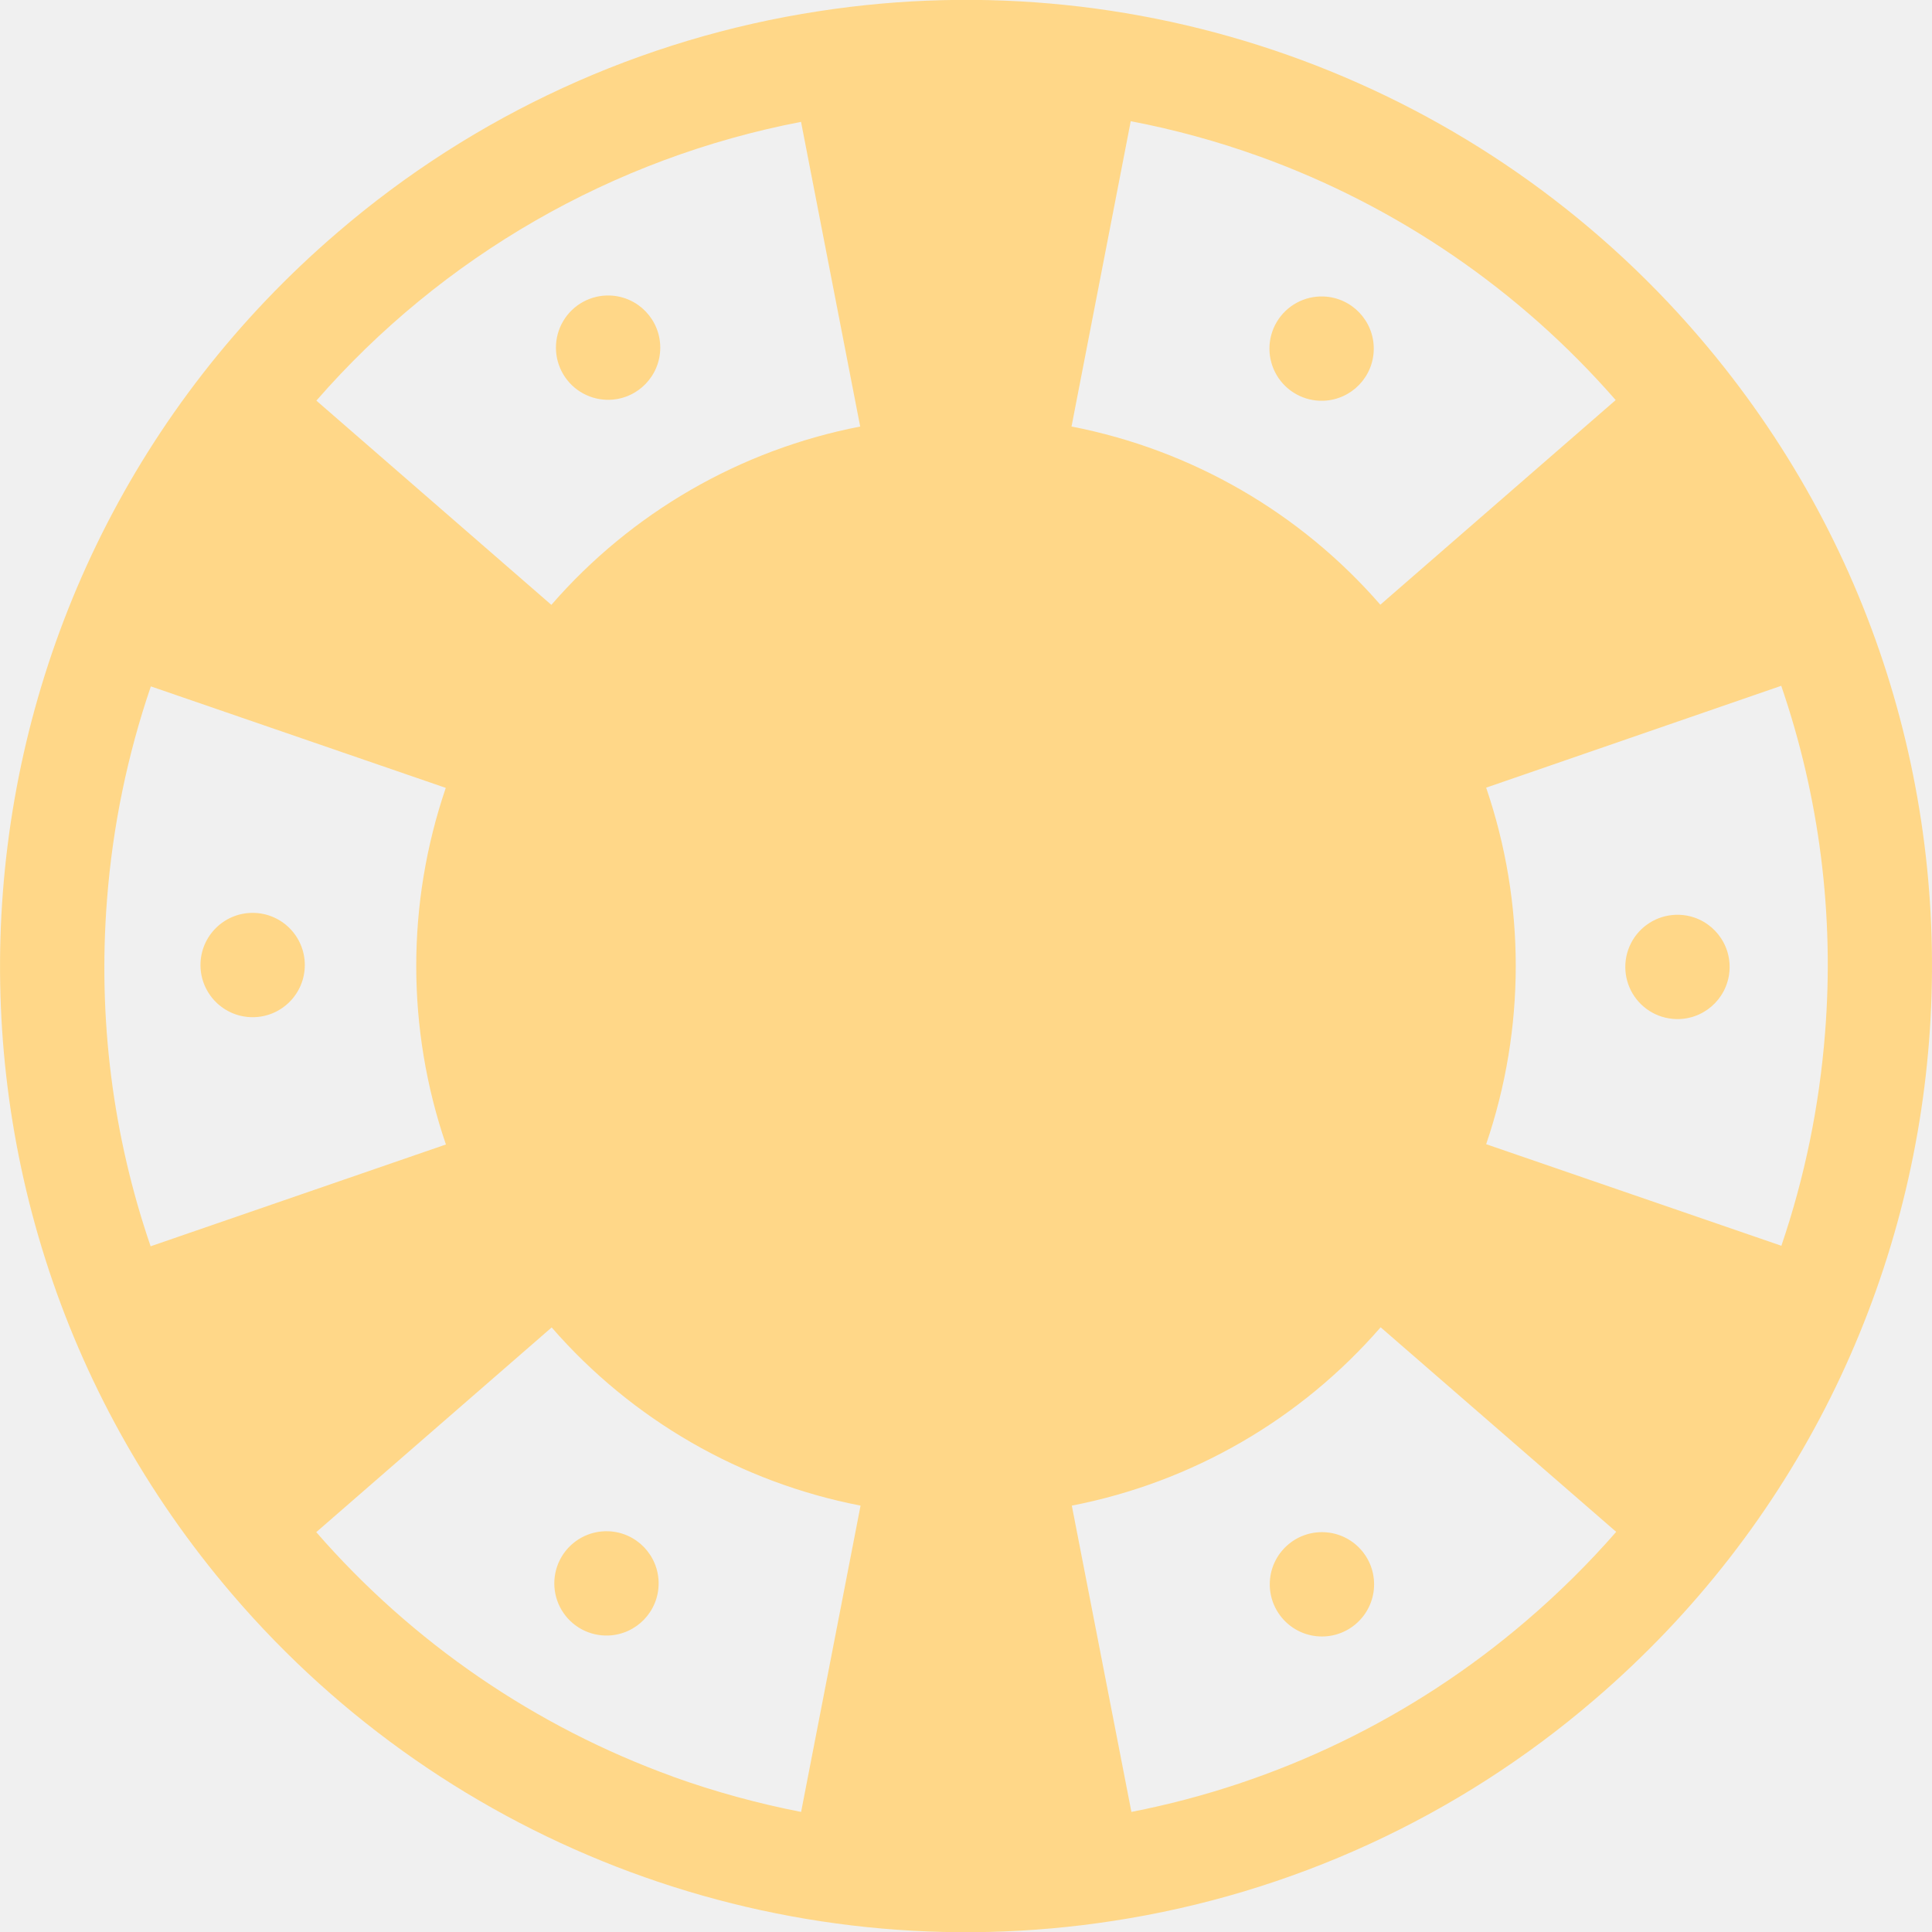
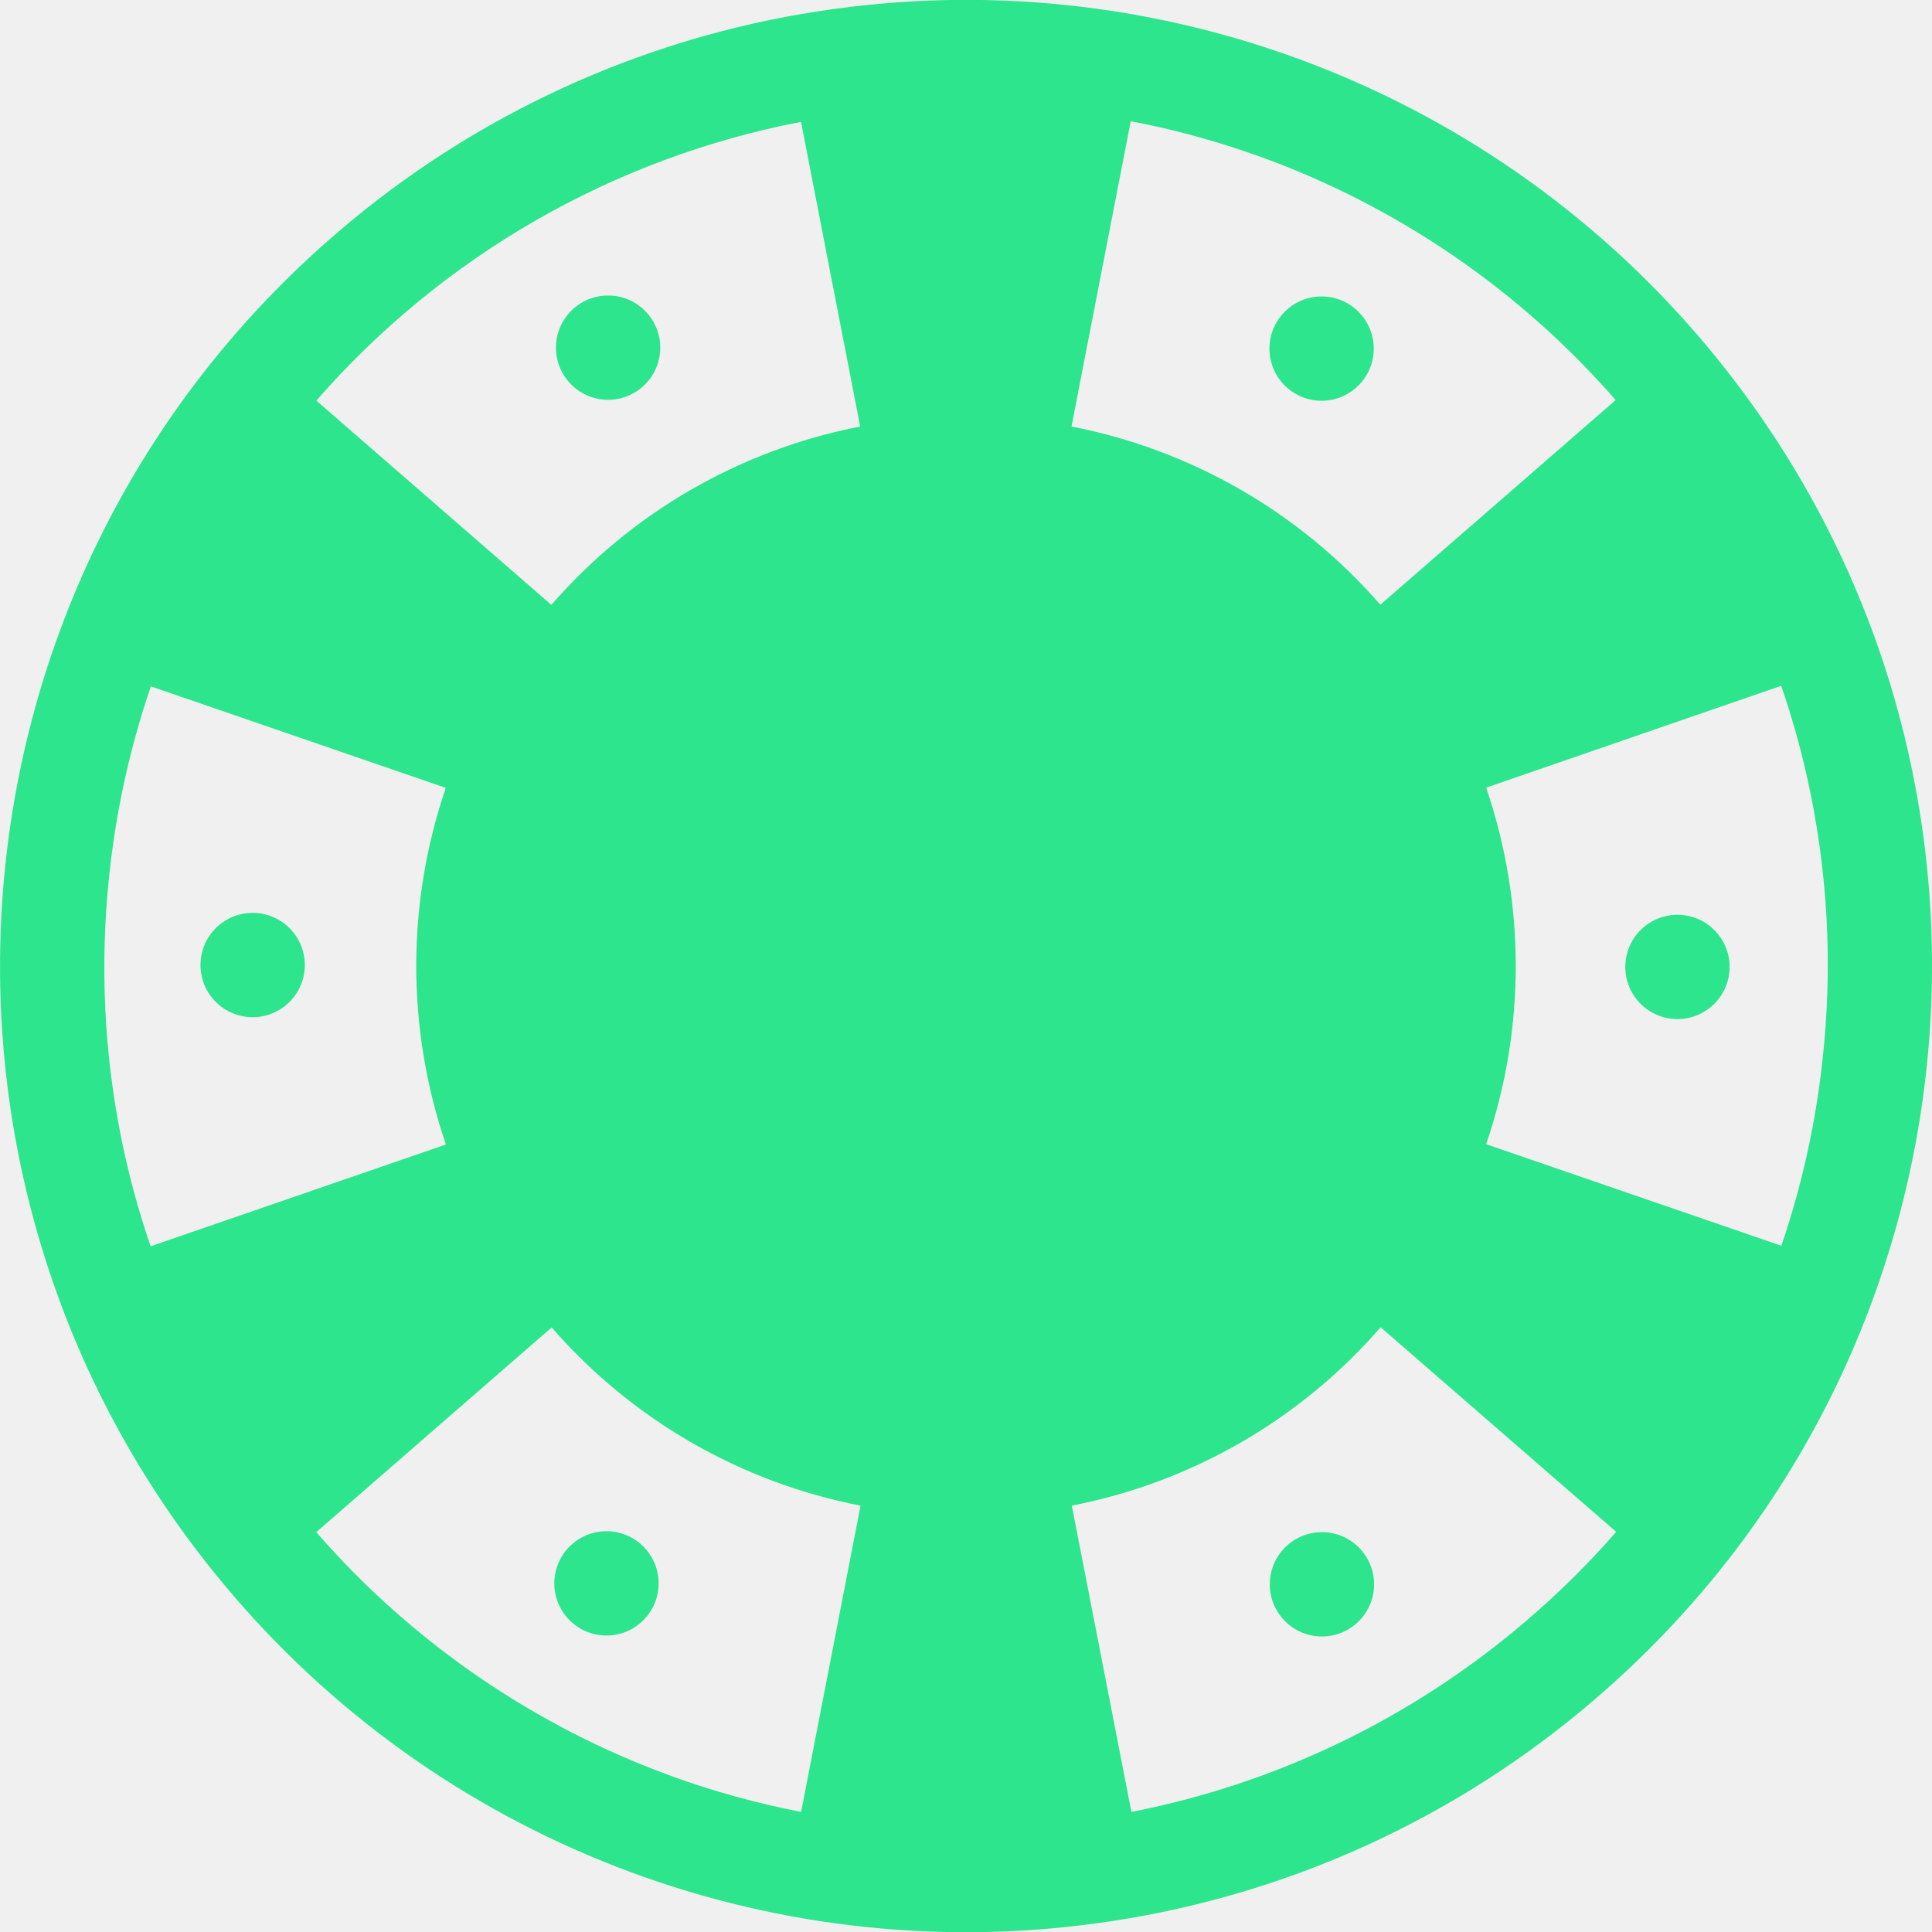
<svg xmlns="http://www.w3.org/2000/svg" width="26" height="26" fill="none" viewBox="0 0 26 26">
-   <g clip-path="url(#auauclip0)" fill="#FFD788">
+   <g clip-path="url(#auauclip0)" fill="#2DE58D">
    <path d="M4.547 3.124a12.936 12.936 0 0 1 6.47-2.973 12.993 12.993 0 0 1 11.86 4.396c4.668 5.455 4.03 13.661-1.424 18.33a12.938 12.938 0 0 1-6.469 2.973 12.992 12.992 0 0 1-11.86-4.396C-1.544 15.999-.907 7.793 4.547 3.124zm-2.52 13.648l3.974-1.37a7.425 7.425 0 0 1-.002-4.799L2.03 9.237c-.313.917-.514 1.88-.59 2.871-.125 1.606.08 3.186.587 4.664zm-.223-7.646zm2.453-3.735L7.42 8.14a7.364 7.364 0 0 1 4.156-2.4l-.796-4.1a11.543 11.543 0 0 0-6.522 3.751zm12.688-3.287a11.443 11.443 0 0 0-1.728-.473L14.42 5.74a7.366 7.366 0 0 1 4.156 2.398l3.167-2.754a11.568 11.568 0 0 0-4.797-3.28zm7.027 7.125L20 10.6a7.424 7.424 0 0 1 0 4.798l3.973 1.367c.312-.916.511-1.877.588-2.867a11.55 11.55 0 0 0-.59-4.669zM21.75 20.615l-3.17-2.753a7.364 7.364 0 0 1-4.156 2.4l.802 4.122a11.572 11.572 0 0 0 5.315-2.573c.435-.372.839-.772 1.209-1.196zM9.057 23.91c.562.202 1.139.36 1.724.474l.8-4.122a7.365 7.365 0 0 1-4.157-2.398l-3.168 2.755a11.59 11.59 0 0 0 4.801 3.29z" />
    <path d="M17.812 5.393a.702.702 0 1 1 0-1.403.702.702 0 0 1 0 1.403zm4.789 8.321a.702.702 0 1 1 0-1.403.702.702 0 0 1 0 1.403zm-4.811 8.309a.702.702 0 1 1 0-1.404.702.702 0 0 1 0 1.404zm-9.602-.013a.702.702 0 1 1 0-1.403.702.702 0 0 1 0 1.403zM3.4 13.689a.702.702 0 1 1 0-1.404.702.702 0 0 1 0 1.404zM8.21 5.38a.702.702 0 1 1 0-1.403.702.702 0 0 1 0 1.403z" />
  </g>
  <defs>
    <clipPath id="auauclip0">
      <path fill="#fff" transform="matrix(-1 0 0 1 26 0)" d="M0 0h26v26H0z" />
    </clipPath>
  </defs>
</svg>
